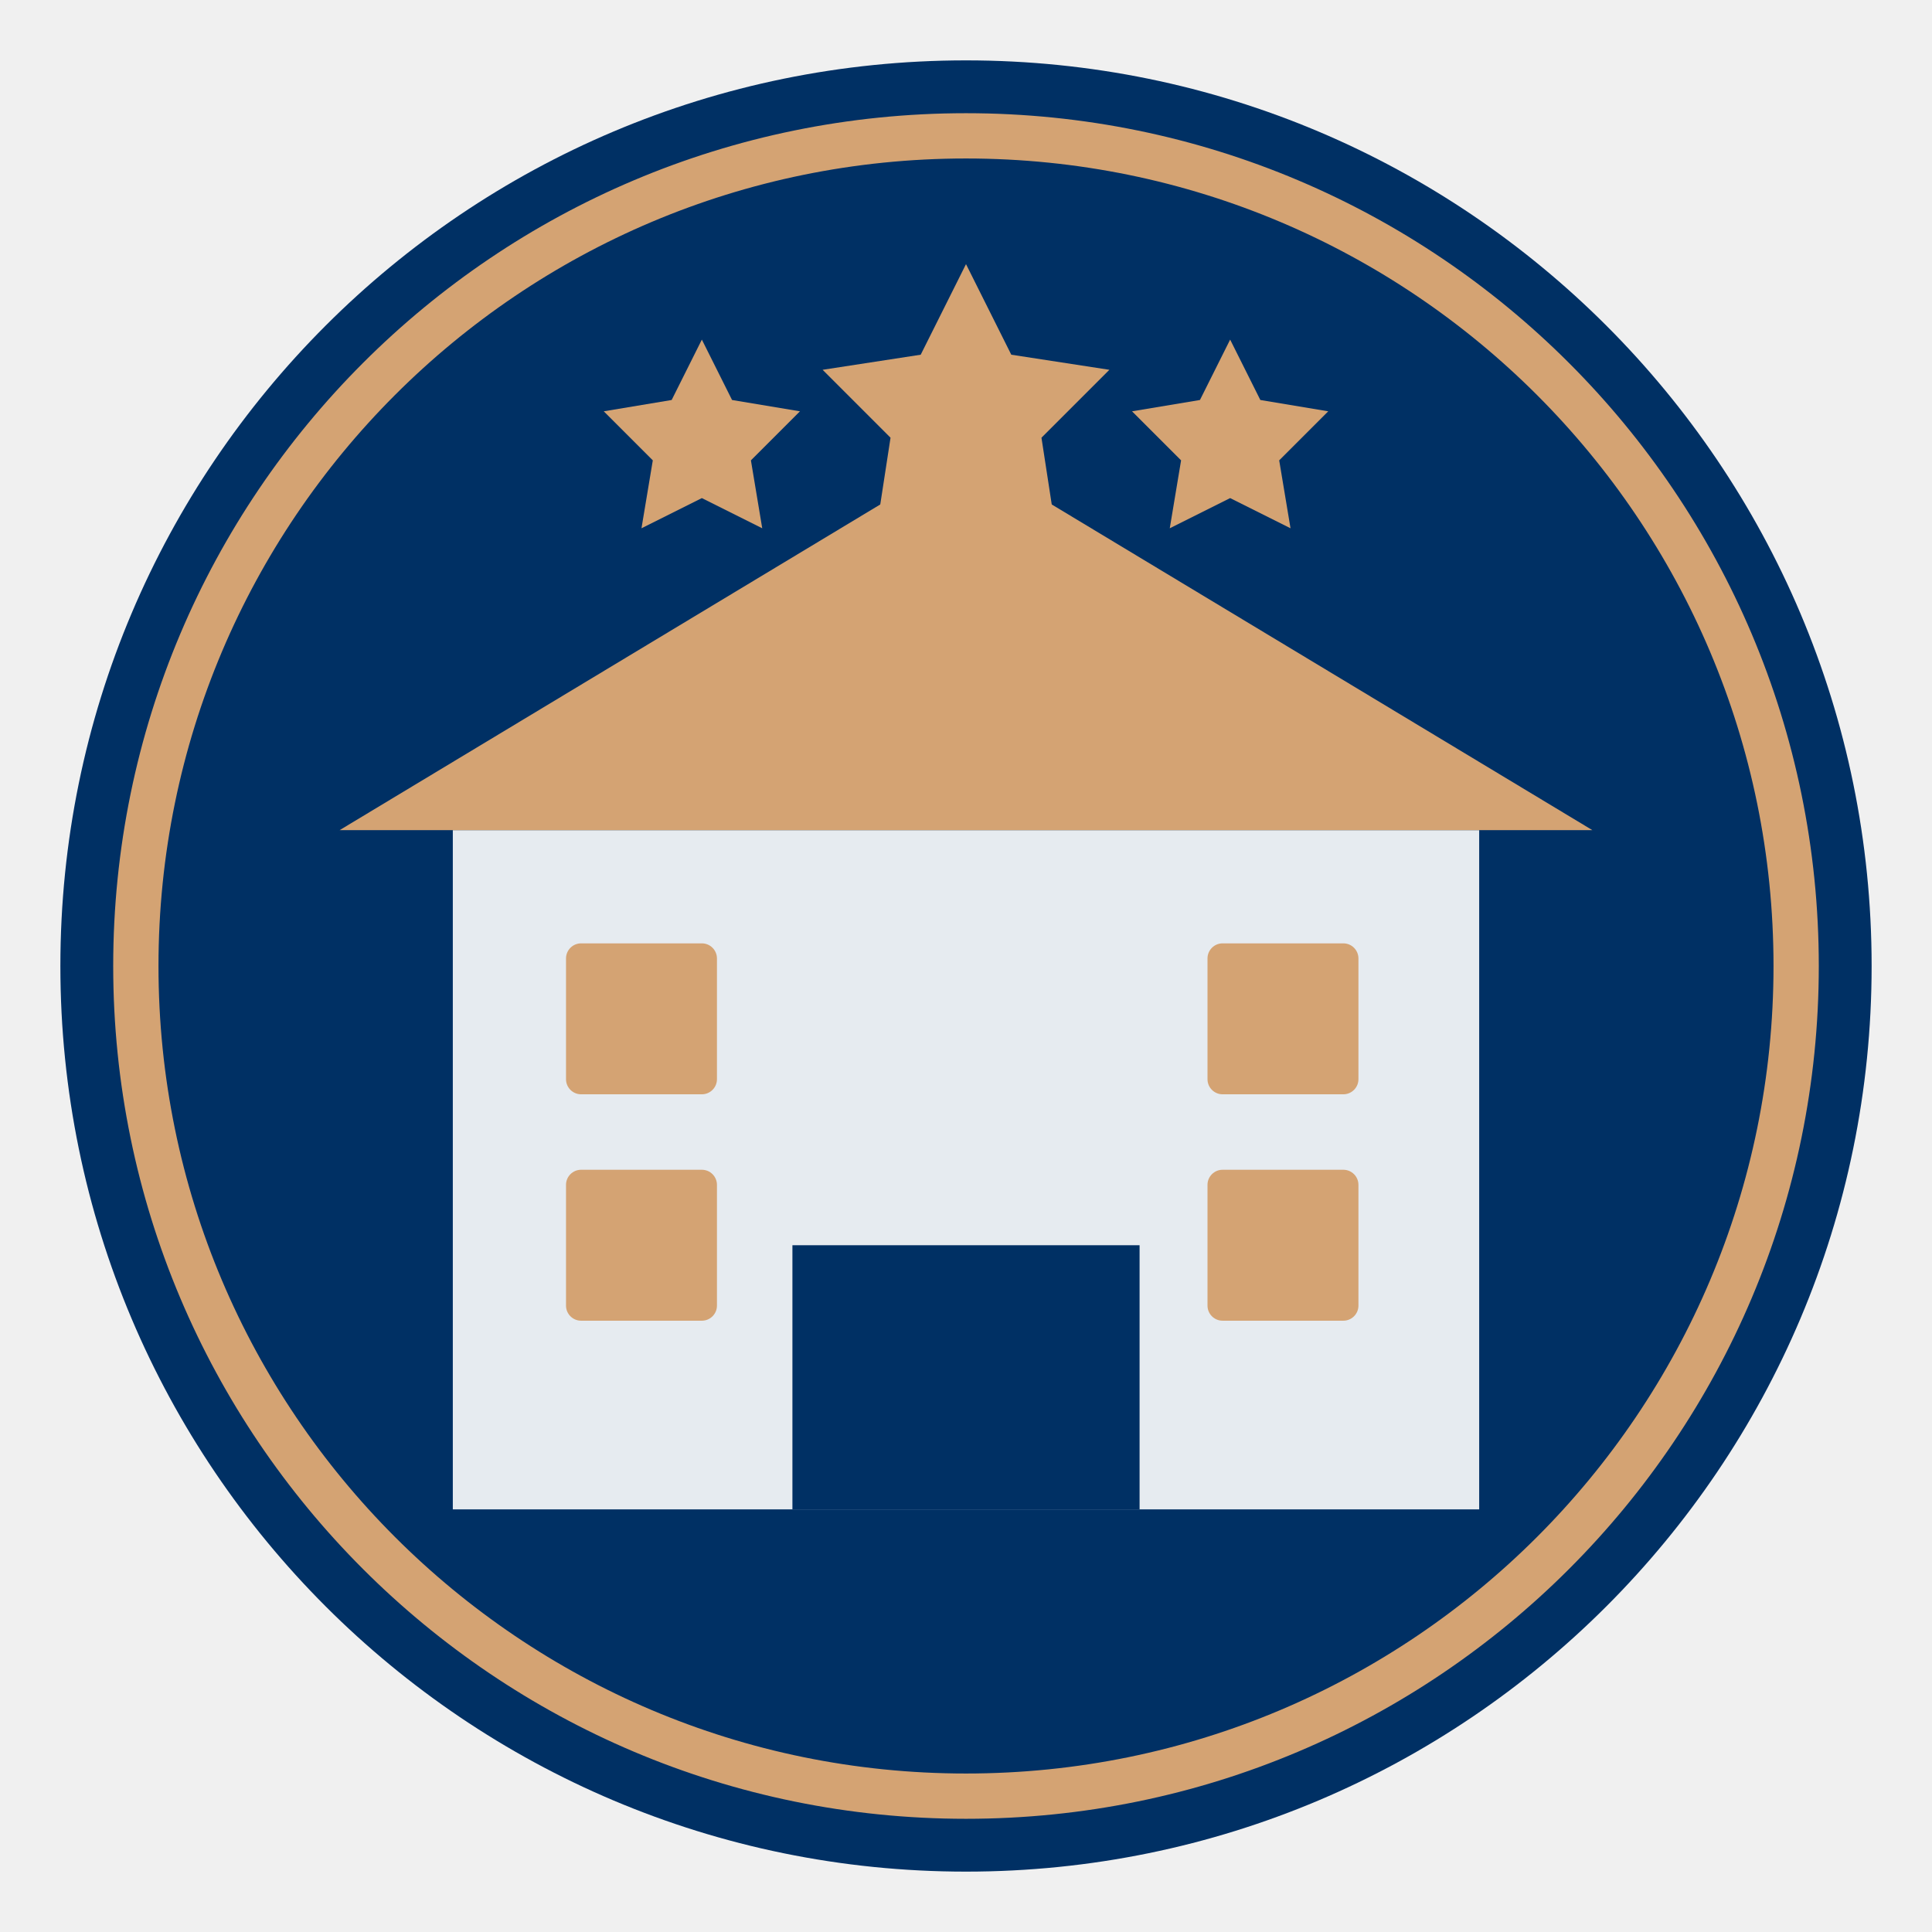
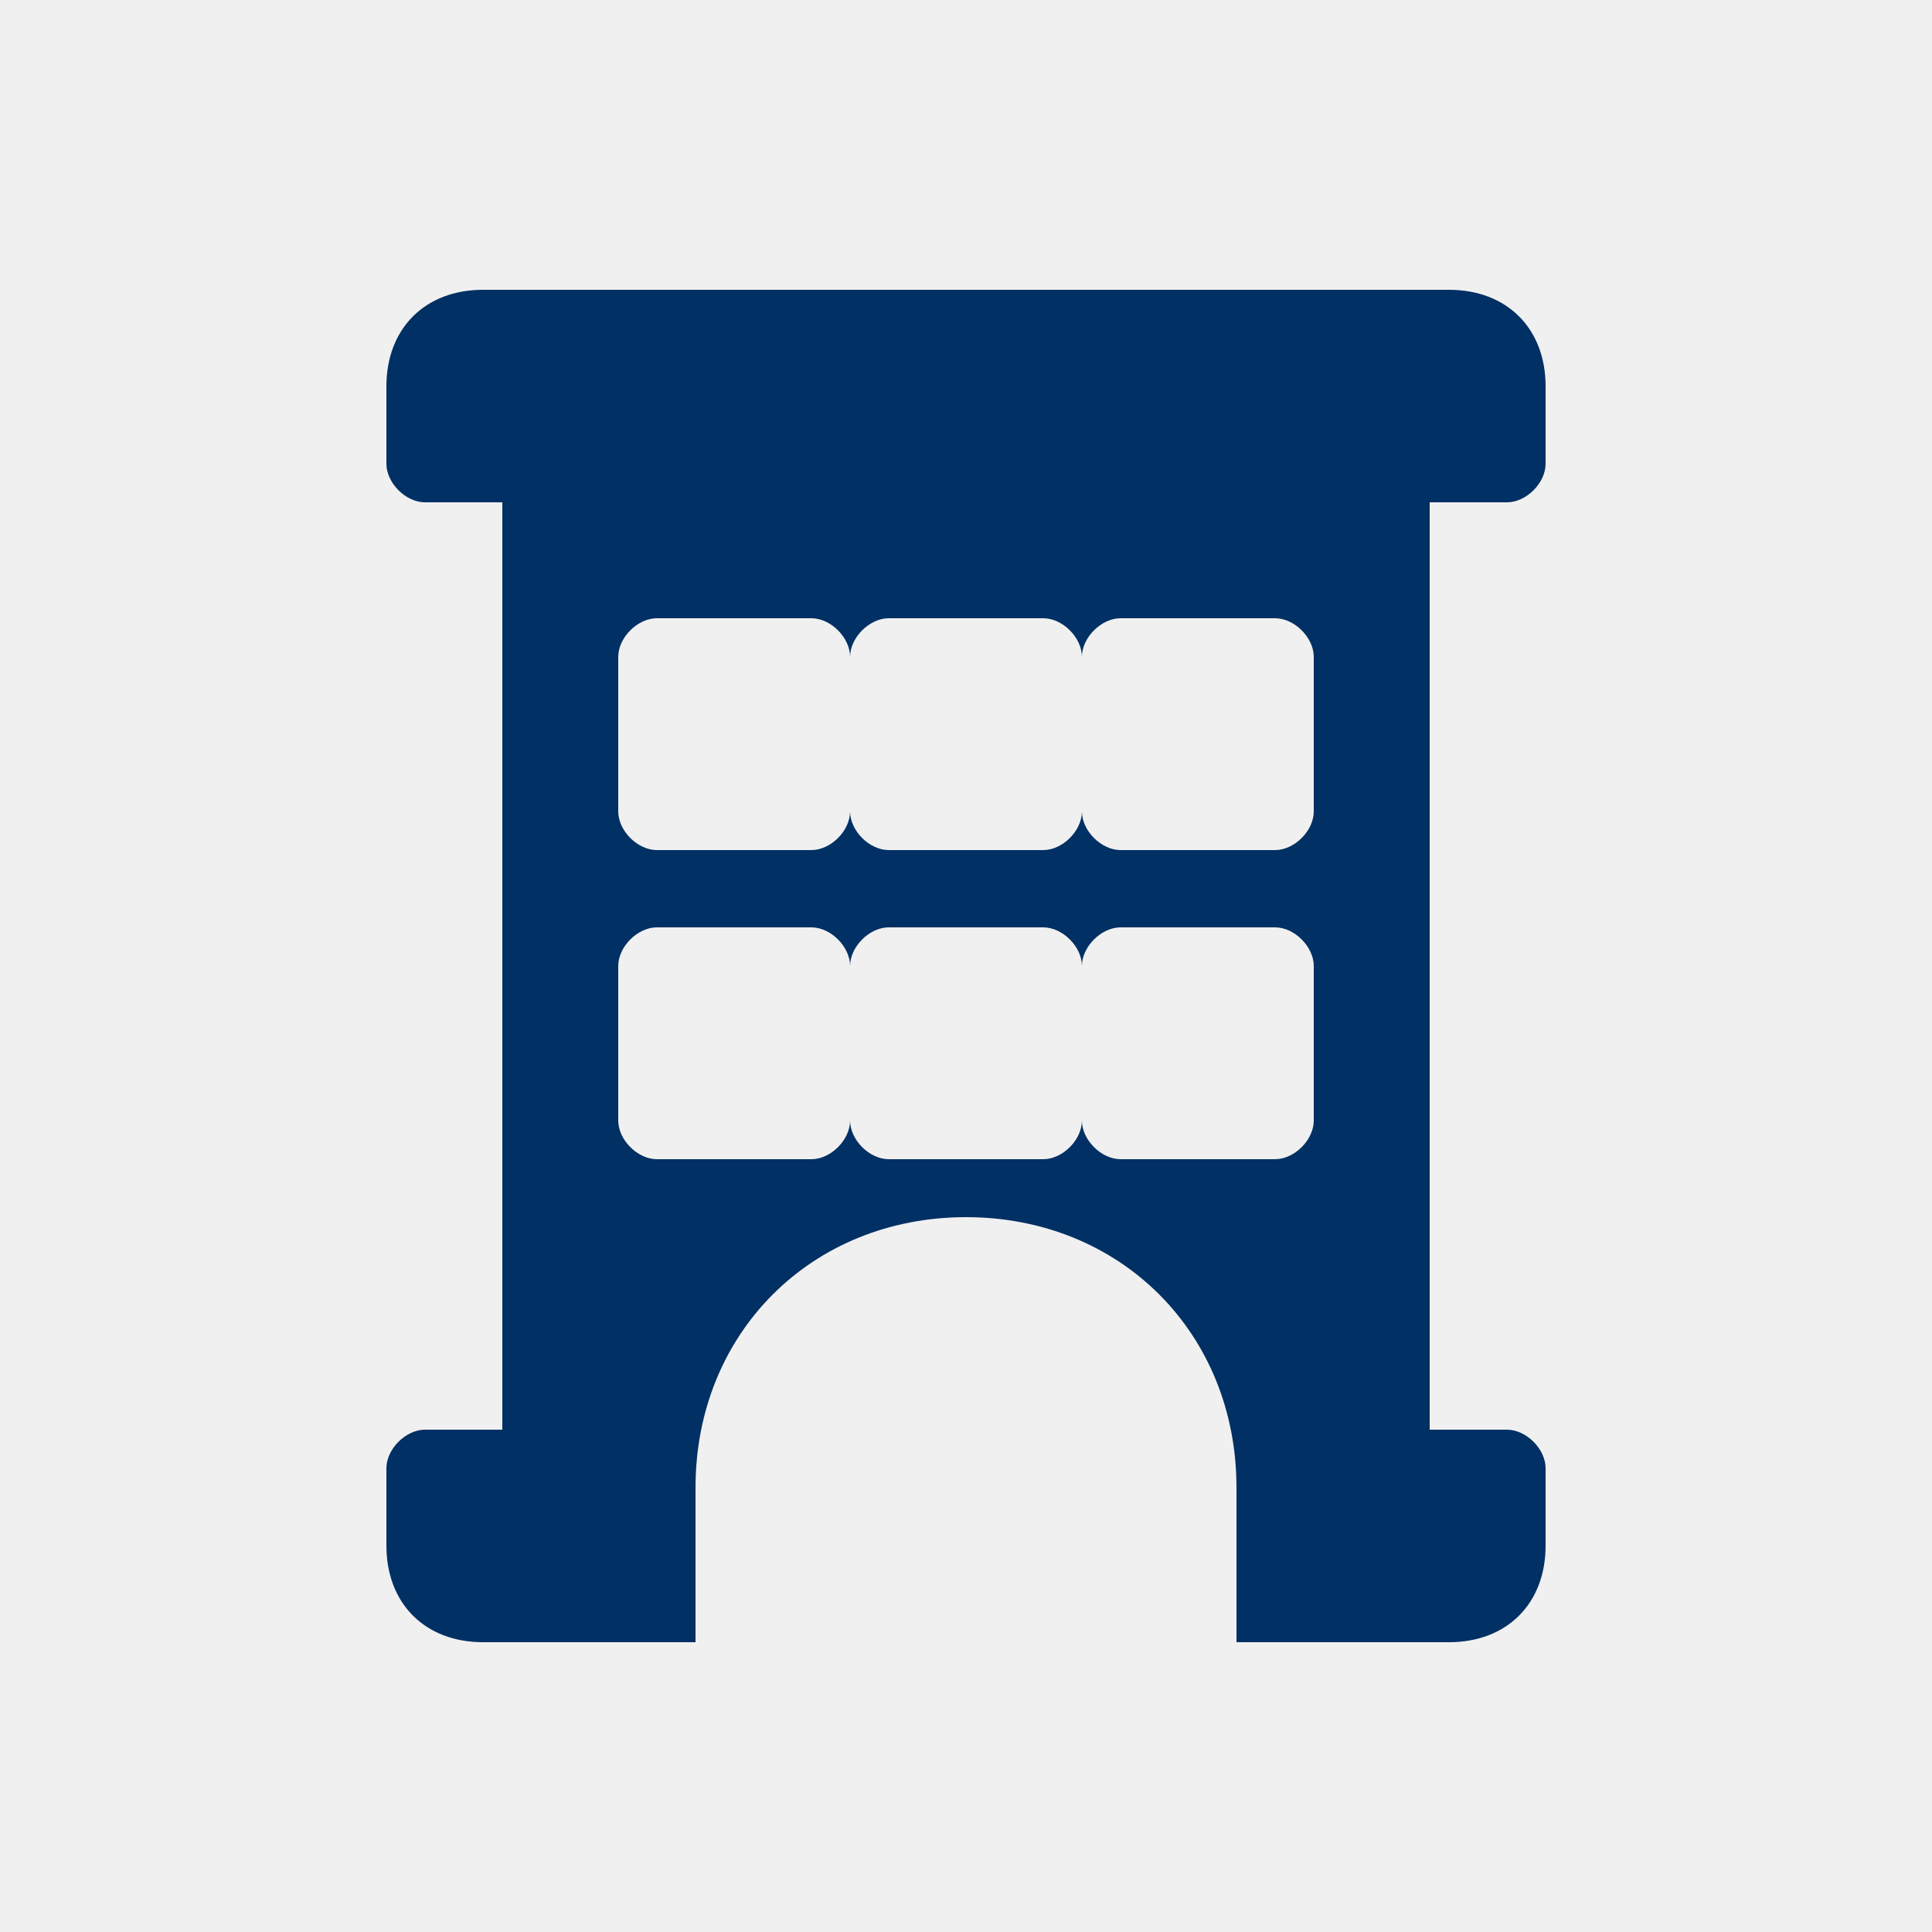
- <svg xmlns="http://www.w3.org/2000/svg" viewBox="0 0 512 512" width="100%" height="100%">
-   <circle cx="256" cy="256" r="240" fill="#003064" />
-   <circle cx="256" cy="256" r="220" fill="none" stroke="#d4a373" stroke-width="12" />
-   <g fill="#ffffff">
-     <path d="M256 70 l12 24 l26 4 l-18 18 l4 26 l-24 -12 l-24 12 l4 -26 l-18 -18 l26 -4 z" fill="#d4a373" />
-     <path d="M186 90 l8 16 l18 3 l-13 13 l3 18 l-16 -8 l-16 8 l3 -18 l-13 -13 l18 -3 z" fill="#d4a373" />
-     <path d="M326 90 l8 16 l18 3 l-13 13 l3 18 l-16 -8 l-16 8 l3 -18 l-13 -13 l18 -3 z" fill="#d4a373" />
-     <path d="M120 400 h272 v-180 h-272 z" opacity="0.9" />
-     <path d="M210 400 v-70 h92 v70 z" fill="#003064" />
-     <rect x="150" y="250" width="40" height="40" rx="4" fill="#d4a373" />
-     <rect x="320" y="250" width="40" height="40" rx="4" fill="#d4a373" />
-     <rect x="150" y="310" width="40" height="40" rx="4" fill="#d4a373" />
-     <rect x="320" y="310" width="40" height="40" rx="4" fill="#d4a373" />
-     <polygon points="90,220 256,120 422,220" fill="#d4a373" />
-   </g>
+ <svg xmlns="http://www.w3.org/2000/svg" viewBox="0 0 100 100" width="100%" height="100%">
+   <path d="M 25 15 C 22 15, 20 17, 20 20 L 20 24 C 20 25, 21 26, 22 26 L 26 26 L 26 74 L 22 74 C 21 74, 20 75, 20 76 L 20 80 C 20 83, 22 85, 25 85 L 75 85 C 78 85, 80 83, 80 80 L 80 76 C 80 75, 79 74, 78 74 L 74 74 L 74 26 L 78 26 C 79 26, 80 25, 80 24 L 80 20 C 80 17, 78 15, 75 15 Z M 34 32 L 42 32 C 43 32, 44 33, 44 34 L 44 42 C 44 43, 43 44, 42 44 L 34 44 C 33 44, 32 43, 32 42 L 32 34 C 32 33, 33 32, 34 32 Z M 46 32 L 54 32 C 55 32, 56 33, 56 34 L 56 42 C 56 43, 55 44, 54 44 L 46 44 C 45 44, 44 43, 44 42 L 44 34 C 44 33, 45 32, 46 32 Z M 58 32 L 66 32 C 67 32, 68 33, 68 34 L 68 42 C 68 43, 67 44, 66 44 L 58 44 C 57 44, 56 43, 56 42 L 56 34 C 56 33, 57 32, 58 32 Z M 34 48 L 42 48 C 43 48, 44 49, 44 50 L 44 58 C 44 59, 43 60, 42 60 L 34 60 C 33 60, 32 59, 32 58 L 32 50 C 32 49, 33 48, 34 48 Z M 46 48 L 54 48 C 55 48, 56 49, 56 50 L 56 58 C 56 59, 55 60, 54 60 L 46 60 C 45 60, 44 59, 44 58 L 44 50 C 44 49, 45 48, 46 48 Z M 58 48 L 66 48 C 67 48, 68 49, 68 50 L 68 58 C 68 59, 67 60, 66 60 L 58 60 C 57 60, 56 59, 56 58 L 56 50 C 56 49, 57 48, 58 48 Z M 50 63 C 58 63, 64 69, 64 77 L 64 85 L 36 85 L 36 77 C 36 69, 42 63, 50 63 Z" fill="#003064" />
</svg>
